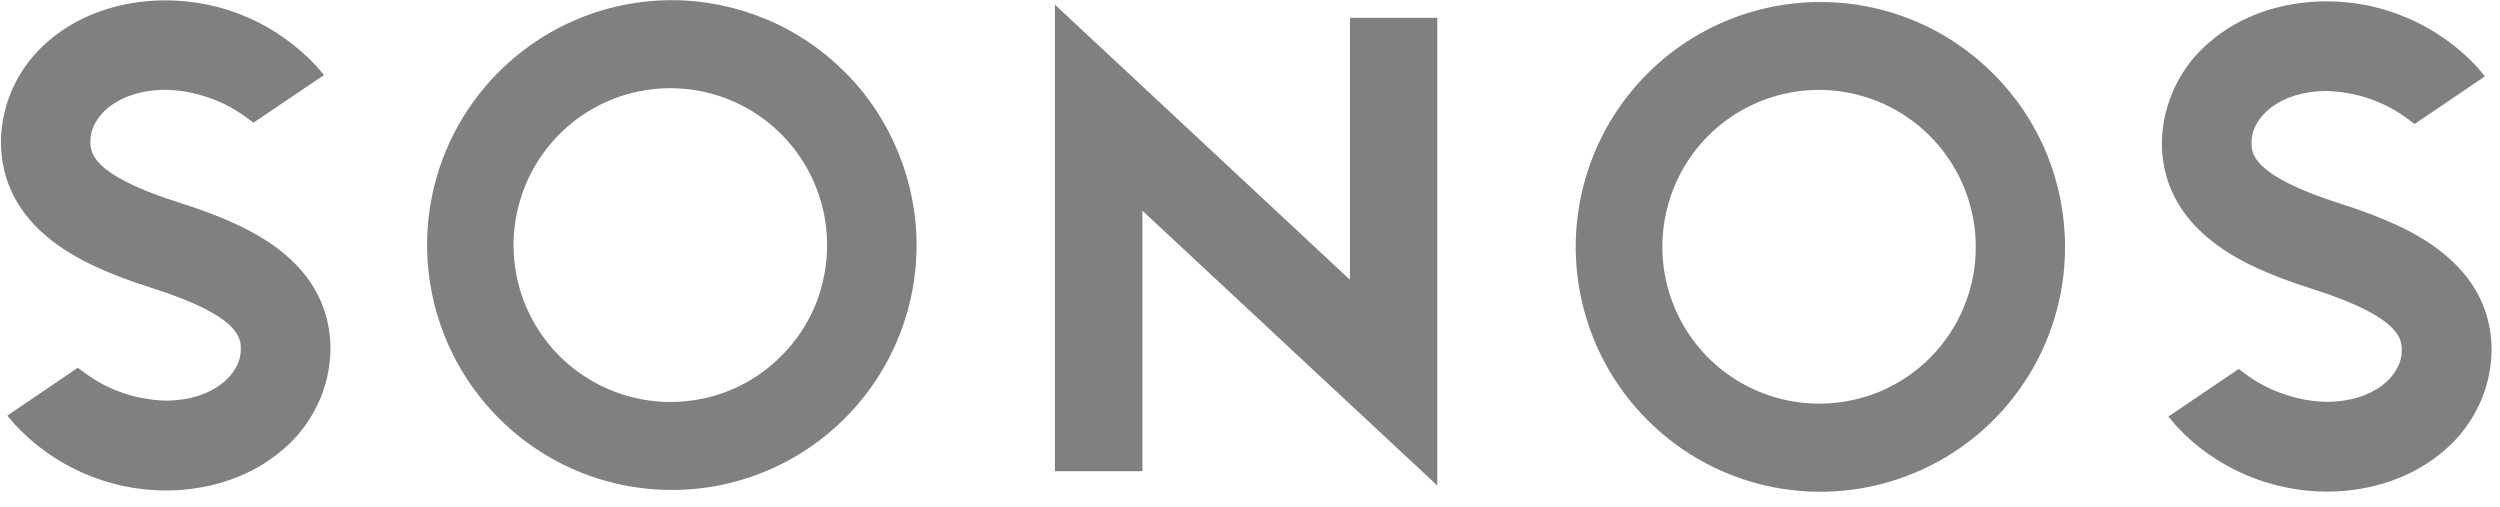
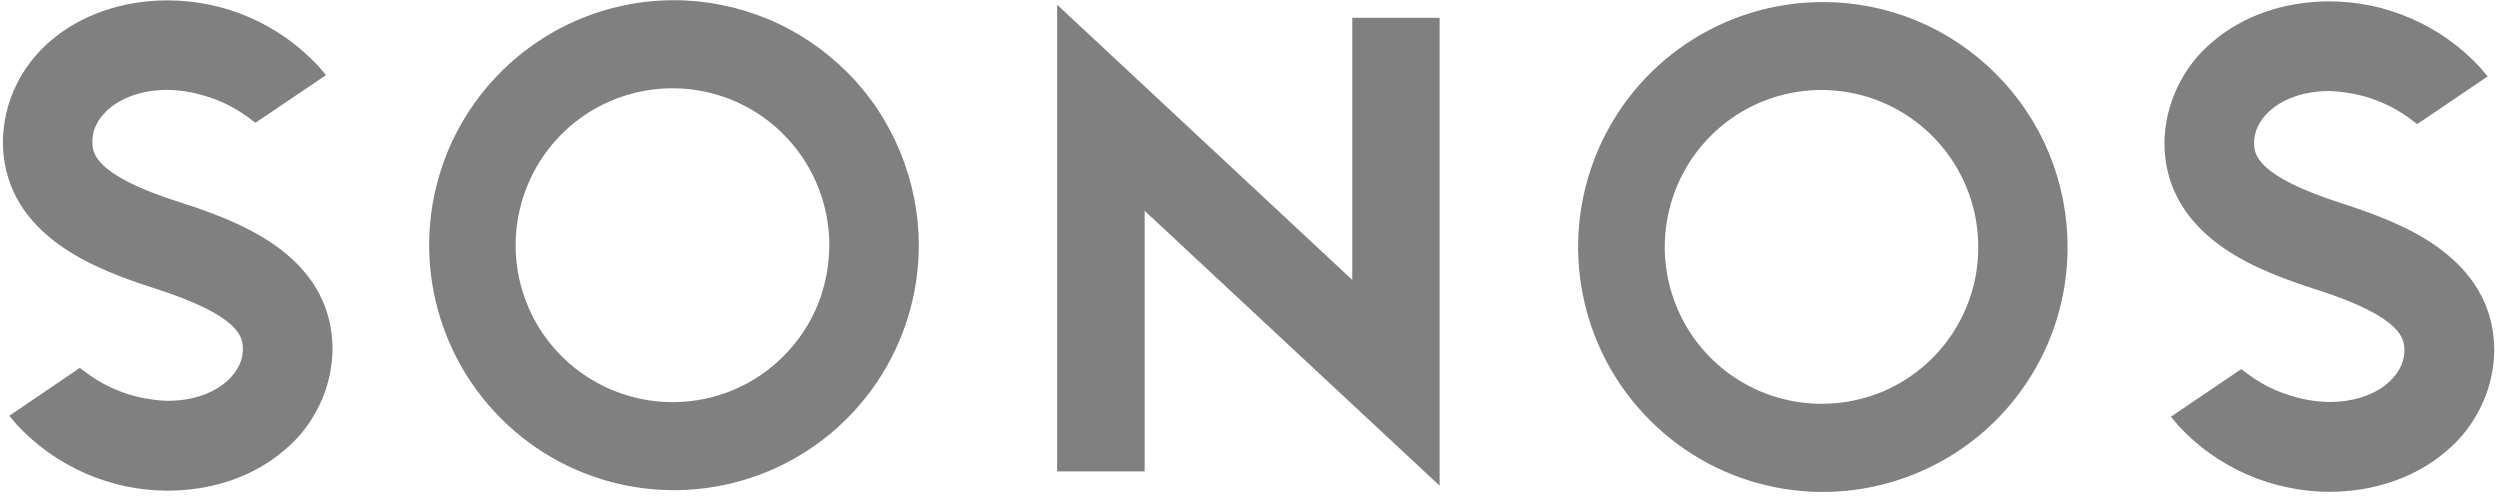
- <svg xmlns="http://www.w3.org/2000/svg" width="100%" height="100%" viewBox="0 0 148 30" version="1.1" xml:space="preserve" style="fill-rule:evenodd;clip-rule:evenodd;stroke-linejoin:round;stroke-miterlimit:2;">
-   <path id="Sonos" d="M45.318,1.121c1.759,0.727 3.351,1.798 4.698,3.145c1.347,1.337 2.408,2.939 3.136,4.698c0.727,1.76 1.11,3.637 1.11,5.544c0,5.868 -3.528,11.146 -8.944,13.397c-5.416,2.241 -11.648,1.003 -15.786,-3.145c-4.148,-4.148 -5.387,-10.39 -3.146,-15.806c2.251,-5.415 7.53,-8.944 13.388,-8.944c1.907,-0 3.784,0.383 5.544,1.111Zm-2.015,21.948c1.12,-0.472 2.133,-1.16 2.978,-2.025c0.855,-0.855 1.533,-1.877 1.995,-2.997c0.452,-1.121 0.688,-2.33 0.688,-3.539c0,-3.765 -2.27,-7.156 -5.75,-8.591c-3.479,-1.425 -7.48,-0.619 -10.124,2.055c-2.644,2.673 -3.421,6.683 -1.956,10.153c1.465,3.47 4.885,5.701 8.64,5.672c1.209,-0.01 2.408,-0.256 3.529,-0.728Zm-23.738,-2.388c-0.01,0.57 -0.079,1.13 -0.206,1.681c-0.128,0.55 -0.315,1.091 -0.561,1.592c-0.245,0.511 -0.54,1.002 -0.884,1.445c-0.344,0.452 -0.738,0.855 -1.17,1.219c-1.789,1.553 -4.256,2.418 -6.939,2.418c-0.836,-0 -1.662,-0.089 -2.477,-0.256c-0.826,-0.177 -1.622,-0.432 -2.389,-0.767c-0.757,-0.334 -1.494,-0.747 -2.172,-1.228c-0.678,-0.482 -1.308,-1.032 -1.878,-1.642l-0.452,-0.54l4.168,-2.831l0.364,0.265c0.347,0.262 0.711,0.495 1.091,0.698c0.386,0.203 0.786,0.377 1.199,0.521c0.406,0.144 0.825,0.252 1.258,0.324c0.426,0.079 0.855,0.125 1.288,0.138c2.791,0 4.452,-1.553 4.452,-3.037c0,-0.639 0,-1.956 -5.249,-3.627c-2.693,-0.855 -4.501,-1.711 -5.878,-2.762c-2.044,-1.563 -3.076,-3.558 -3.076,-5.937c0.01,-0.56 0.079,-1.121 0.206,-1.671c0.128,-0.551 0.315,-1.091 0.561,-1.592c0.235,-0.512 0.53,-0.993 0.884,-1.445c0.344,-0.443 0.728,-0.855 1.16,-1.219c1.789,-1.543 4.256,-2.408 6.94,-2.408c0.835,-0 1.67,0.088 2.486,0.255c0.816,0.167 1.612,0.423 2.379,0.757c0.767,0.334 1.494,0.747 2.172,1.229c0.678,0.481 1.308,1.032 1.878,1.641l0.462,0.541l-4.178,2.821l-0.363,-0.275c-0.348,-0.256 -0.715,-0.489 -1.101,-0.698c-0.38,-0.203 -0.777,-0.374 -1.19,-0.511c-0.413,-0.145 -0.832,-0.256 -1.258,-0.335c-0.426,-0.078 -0.855,-0.121 -1.287,-0.127c-2.792,-0 -4.453,1.543 -4.453,3.037c-0,0.649 -0,1.976 5.249,3.637c2.703,0.855 4.501,1.71 5.878,2.752c2.054,1.563 3.086,3.568 3.086,5.937Zm60.352,-4.119l-0,-15.51l5.17,-0l-0,27.689l-17.457,-16.268l0,15.422l-5.18,0l0,-27.62l17.467,16.287Zm33.39,-15.343c1.759,0.727 3.351,1.799 4.698,3.145c1.347,1.347 2.418,2.939 3.145,4.699c0.728,1.759 1.101,3.646 1.101,5.543c0.01,5.868 -3.519,11.156 -8.935,13.398c-5.416,2.25 -11.647,1.012 -15.785,-3.136c-4.148,-4.148 -5.387,-10.38 -3.146,-15.805c2.241,-5.416 7.52,-8.945 13.388,-8.945c1.897,-0 3.784,0.373 5.534,1.101Zm-2.006,21.958c1.111,-0.471 2.133,-1.159 2.989,-2.024c0.845,-0.856 1.523,-1.878 1.985,-3.008c0.462,-1.121 0.698,-2.32 0.688,-3.539c0,-3.754 -2.27,-7.146 -5.74,-8.581c-3.48,-1.435 -7.48,-0.629 -10.124,2.045c-2.644,2.673 -3.421,6.684 -1.956,10.153c1.454,3.46 4.865,5.701 8.63,5.672c1.209,-0.01 2.408,-0.256 3.528,-0.718Zm16.681,-14.743c0.009,-0.571 0.078,-1.131 0.206,-1.681c0.138,-0.551 0.324,-1.082 0.56,-1.593c0.246,-0.511 0.541,-0.992 0.885,-1.445c0.344,-0.452 0.737,-0.855 1.17,-1.218c1.789,-1.553 4.256,-2.418 6.939,-2.418c0.836,-0 1.661,0.088 2.487,0.255c0.816,0.177 1.612,0.433 2.379,0.767c0.766,0.334 1.494,0.747 2.172,1.229c0.678,0.481 1.307,1.032 1.877,1.651l0.452,0.54l-4.167,2.821l-0.364,-0.275c-0.347,-0.262 -0.711,-0.494 -1.091,-0.698c-0.387,-0.203 -0.786,-0.376 -1.199,-0.521c-0.406,-0.144 -0.826,-0.252 -1.258,-0.324c-0.426,-0.079 -0.855,-0.124 -1.288,-0.138c-2.791,0 -4.453,1.553 -4.453,3.048c0,0.629 0,1.946 5.249,3.617c2.694,0.865 4.502,1.71 5.868,2.762c2.055,1.563 3.097,3.558 3.097,5.937c-0.01,0.57 -0.079,1.13 -0.207,1.68c-0.128,0.551 -0.314,1.082 -0.56,1.593c-0.246,0.511 -0.541,0.992 -0.885,1.445c-0.344,0.442 -0.737,0.855 -1.169,1.218c-1.789,1.544 -4.256,2.418 -6.94,2.418c-0.835,0 -1.661,-0.088 -2.487,-0.265c-0.816,-0.167 -1.612,-0.423 -2.378,-0.757c-0.767,-0.334 -1.494,-0.747 -2.173,-1.228c-0.688,-0.482 -1.317,-1.042 -1.877,-1.652l-0.462,-0.54l4.168,-2.821l0.363,0.275c0.348,0.262 0.715,0.495 1.101,0.698c0.38,0.203 0.777,0.373 1.19,0.511c0.412,0.144 0.832,0.255 1.258,0.334c0.426,0.079 0.858,0.121 1.297,0.128c2.782,-0 4.443,-1.543 4.443,-3.037c-0,-0.629 -0,-1.956 -5.239,-3.627c-2.703,-0.856 -4.502,-1.701 -5.878,-2.753c-2.044,-1.562 -3.086,-3.558 -3.086,-5.936Z" style="fill:#808080;" />
+ <svg xmlns="http://www.w3.org/2000/svg" width="100%" height="100%" viewBox="0 0 95 19" version="1.1" xml:space="preserve" style="fill-rule:evenodd;clip-rule:evenodd;stroke-linejoin:round;stroke-miterlimit:2;">
+   <path id="Sonos" d="M29.171,0.721c1.13,0.467 2.152,1.155 3.017,2.02c0.865,0.858 1.546,1.887 2.013,3.017c0.467,1.129 0.713,2.335 0.713,3.559c0,3.768 -2.265,7.157 -5.743,8.602c-3.477,1.439 -7.478,0.644 -10.135,-2.019c-2.664,-2.664 -3.459,-6.671 -2.02,-10.149c1.445,-3.477 4.834,-5.743 8.596,-5.743c1.224,0 2.429,0.246 3.559,0.713Zm-1.294,14.093c0.72,-0.303 1.37,-0.745 1.913,-1.3c0.549,-0.549 0.984,-1.205 1.281,-1.925c0.29,-0.719 0.442,-1.496 0.442,-2.272c-0,-2.417 -1.458,-4.594 -3.692,-5.516c-2.235,-0.915 -4.803,-0.397 -6.501,1.319c-1.698,1.717 -2.196,4.292 -1.256,6.52c0.941,2.227 3.137,3.66 5.548,3.641c0.776,-0.006 1.546,-0.164 2.265,-0.467Zm-15.241,-1.534c-0.006,0.366 -0.05,0.726 -0.132,1.08c-0.083,0.353 -0.202,0.7 -0.36,1.022c-0.158,0.328 -0.347,0.644 -0.568,0.928c-0.221,0.29 -0.474,0.549 -0.751,0.782c-1.149,0.998 -2.733,1.553 -4.456,1.553c-0.536,-0 -1.066,-0.057 -1.59,-0.164c-0.53,-0.114 -1.042,-0.278 -1.534,-0.492c-0.486,-0.215 -0.959,-0.48 -1.395,-0.789c-0.435,-0.31 -0.839,-0.663 -1.205,-1.054l-0.29,-0.347l2.676,-1.818l0.233,0.17c0.223,0.169 0.457,0.318 0.701,0.448c0.248,0.131 0.504,0.242 0.77,0.335c0.26,0.093 0.53,0.162 0.807,0.208c0.274,0.051 0.549,0.08 0.827,0.089c1.792,-0 2.859,-0.998 2.859,-1.951c0,-0.41 0,-1.255 -3.37,-2.328c-1.729,-0.549 -2.891,-1.098 -3.774,-1.774c-1.313,-1.003 -1.975,-2.284 -1.975,-3.812c0.006,-0.359 0.05,-0.719 0.132,-1.073c0.082,-0.353 0.202,-0.7 0.36,-1.022c0.151,-0.328 0.341,-0.637 0.568,-0.928c0.221,-0.284 0.467,-0.549 0.744,-0.782c1.149,-0.991 2.733,-1.547 4.456,-1.547c0.537,0 1.073,0.057 1.597,0.165c0.524,0.107 1.035,0.271 1.527,0.486c0.492,0.214 0.959,0.479 1.395,0.788c0.435,0.31 0.839,0.663 1.205,1.054l0.297,0.347l-2.682,1.812l-0.234,-0.177c-0.223,-0.164 -0.458,-0.313 -0.707,-0.448c-0.244,-0.13 -0.498,-0.24 -0.763,-0.328c-0.265,-0.093 -0.535,-0.164 -0.808,-0.215c-0.274,-0.05 -0.549,-0.078 -0.827,-0.082c-1.792,0 -2.859,0.991 -2.859,1.95c0,0.417 0,1.269 3.37,2.335c1.736,0.549 2.891,1.099 3.774,1.768c1.319,1.003 1.982,2.29 1.982,3.811Zm38.75,-2.644l0,-9.959l3.32,0l-0,17.779l-11.209,-10.445l0,9.902l-3.326,-0l0,-17.734l11.215,10.457Zm21.439,-9.852c1.13,0.467 2.152,1.155 3.017,2.02c0.864,0.865 1.552,1.887 2.019,3.017c0.467,1.129 0.707,2.341 0.707,3.559c0.007,3.768 -2.259,7.163 -5.737,8.602c-3.477,1.445 -7.478,0.65 -10.135,-2.013c-2.663,-2.663 -3.459,-6.665 -2.02,-10.148c1.439,-3.478 4.828,-5.743 8.596,-5.743c1.218,-0 2.43,0.239 3.553,0.706Zm-1.287,14.099c0.713,-0.302 1.369,-0.744 1.918,-1.3c0.543,-0.549 0.978,-1.205 1.275,-1.931c0.297,-0.719 0.448,-1.489 0.442,-2.272c-0,-2.411 -1.458,-4.588 -3.686,-5.509c-2.234,-0.922 -4.803,-0.404 -6.5,1.312c-1.698,1.717 -2.197,4.292 -1.256,6.52c0.934,2.221 3.124,3.66 5.541,3.641c0.776,-0.006 1.546,-0.164 2.266,-0.461Zm10.71,-9.466c0.006,-0.366 0.05,-0.726 0.132,-1.079c0.089,-0.354 0.208,-0.695 0.36,-1.023c0.158,-0.328 0.347,-0.637 0.568,-0.928c0.221,-0.29 0.473,-0.549 0.751,-0.782c1.149,-0.997 2.733,-1.553 4.456,-1.553c0.536,0 1.066,0.057 1.596,0.164c0.524,0.114 1.035,0.278 1.528,0.493c0.492,0.214 0.959,0.479 1.394,0.789c0.436,0.309 0.84,0.662 1.206,1.06l0.29,0.347l-2.676,1.811l-0.233,-0.176c-0.223,-0.169 -0.457,-0.318 -0.701,-0.449c-0.248,-0.13 -0.505,-0.241 -0.77,-0.334c-0.261,-0.093 -0.53,-0.162 -0.808,-0.208c-0.273,-0.051 -0.549,-0.08 -0.826,-0.089c-1.793,0 -2.859,0.998 -2.859,1.957c-0,0.404 -0,1.249 3.37,2.322c1.729,0.556 2.89,1.098 3.768,1.774c1.319,1.003 1.988,2.284 1.988,3.812c-0.007,0.366 -0.051,0.725 -0.133,1.079c-0.082,0.353 -0.202,0.694 -0.36,1.022c-0.158,0.328 -0.347,0.638 -0.568,0.928c-0.221,0.284 -0.473,0.549 -0.751,0.783c-1.148,0.99 -2.732,1.552 -4.455,1.552c-0.537,0 -1.067,-0.057 -1.597,-0.17c-0.524,-0.108 -1.035,-0.272 -1.527,-0.486c-0.493,-0.215 -0.96,-0.48 -1.395,-0.789c-0.442,-0.309 -0.846,-0.669 -1.206,-1.06l-0.296,-0.348l2.676,-1.811l0.233,0.177c0.223,0.168 0.459,0.318 0.707,0.448c0.244,0.13 0.499,0.24 0.764,0.328c0.265,0.093 0.534,0.164 0.808,0.215c0.273,0.05 0.551,0.078 0.833,0.082c1.786,-0 2.852,-0.991 2.852,-1.95c0,-0.404 0,-1.256 -3.364,-2.329c-1.735,-0.549 -2.89,-1.092 -3.774,-1.767c-1.312,-1.004 -1.981,-2.285 -1.981,-3.812Z" style="fill:#808080;" />
</svg>
